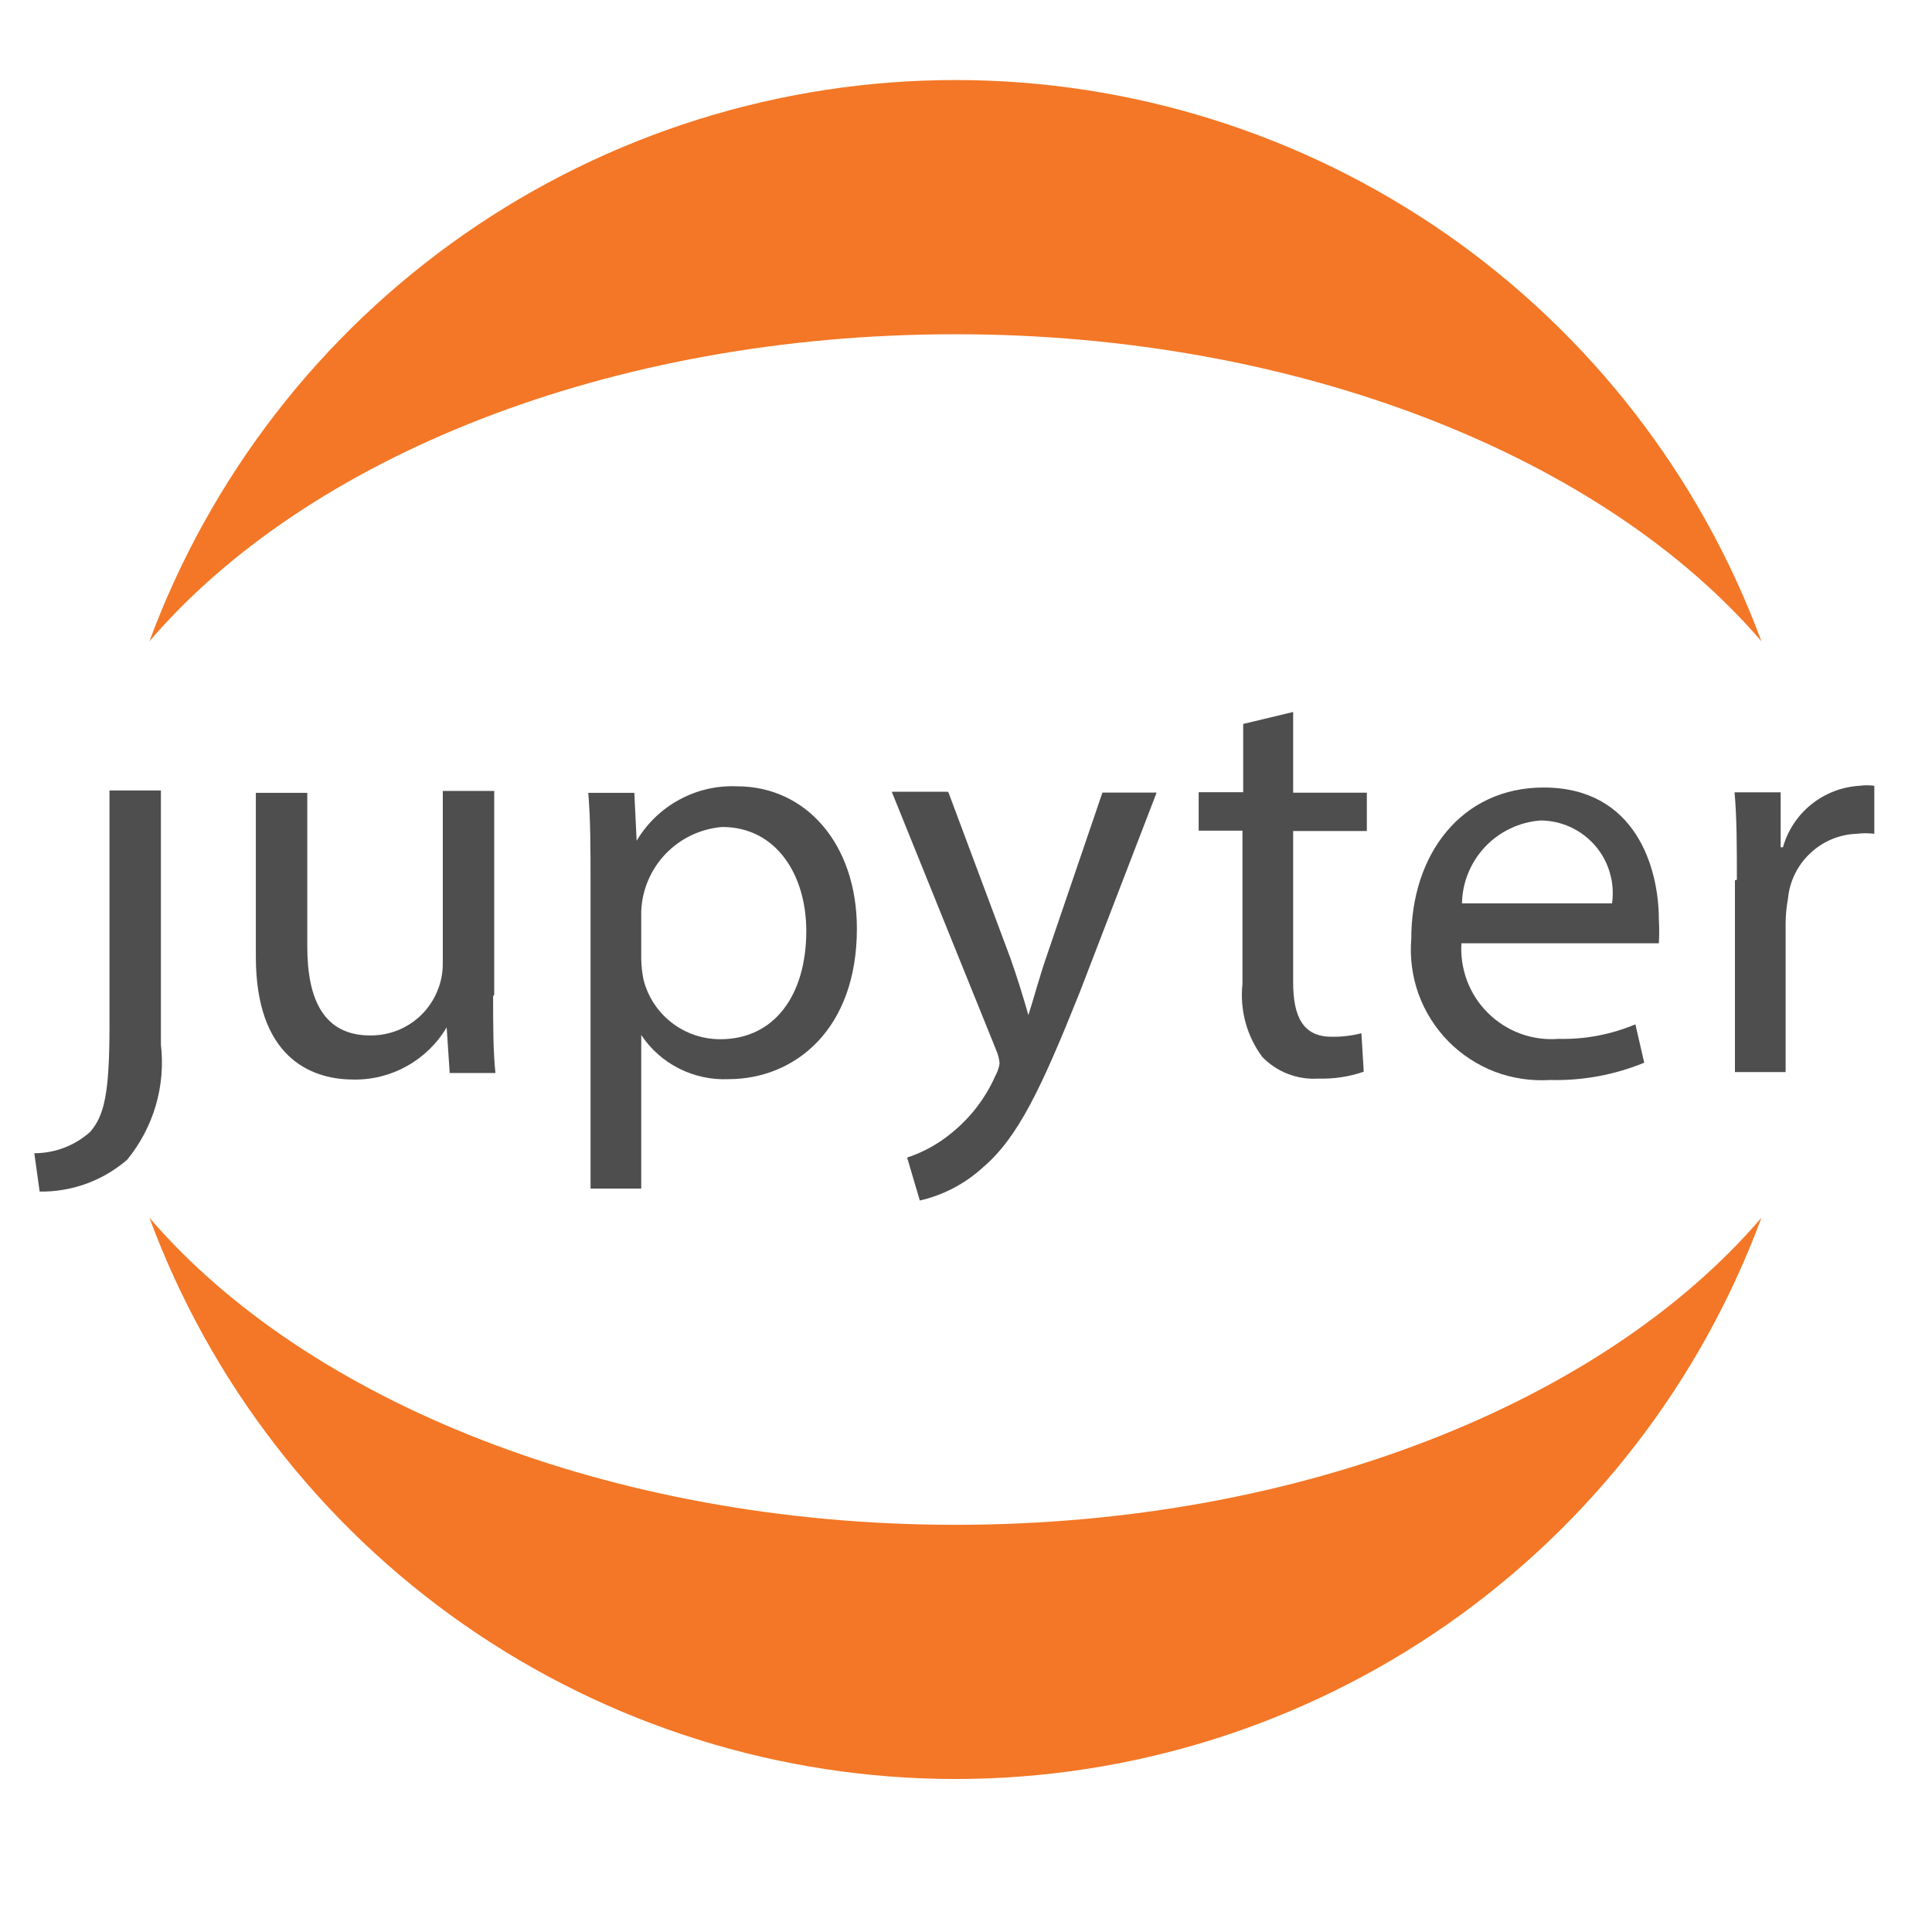
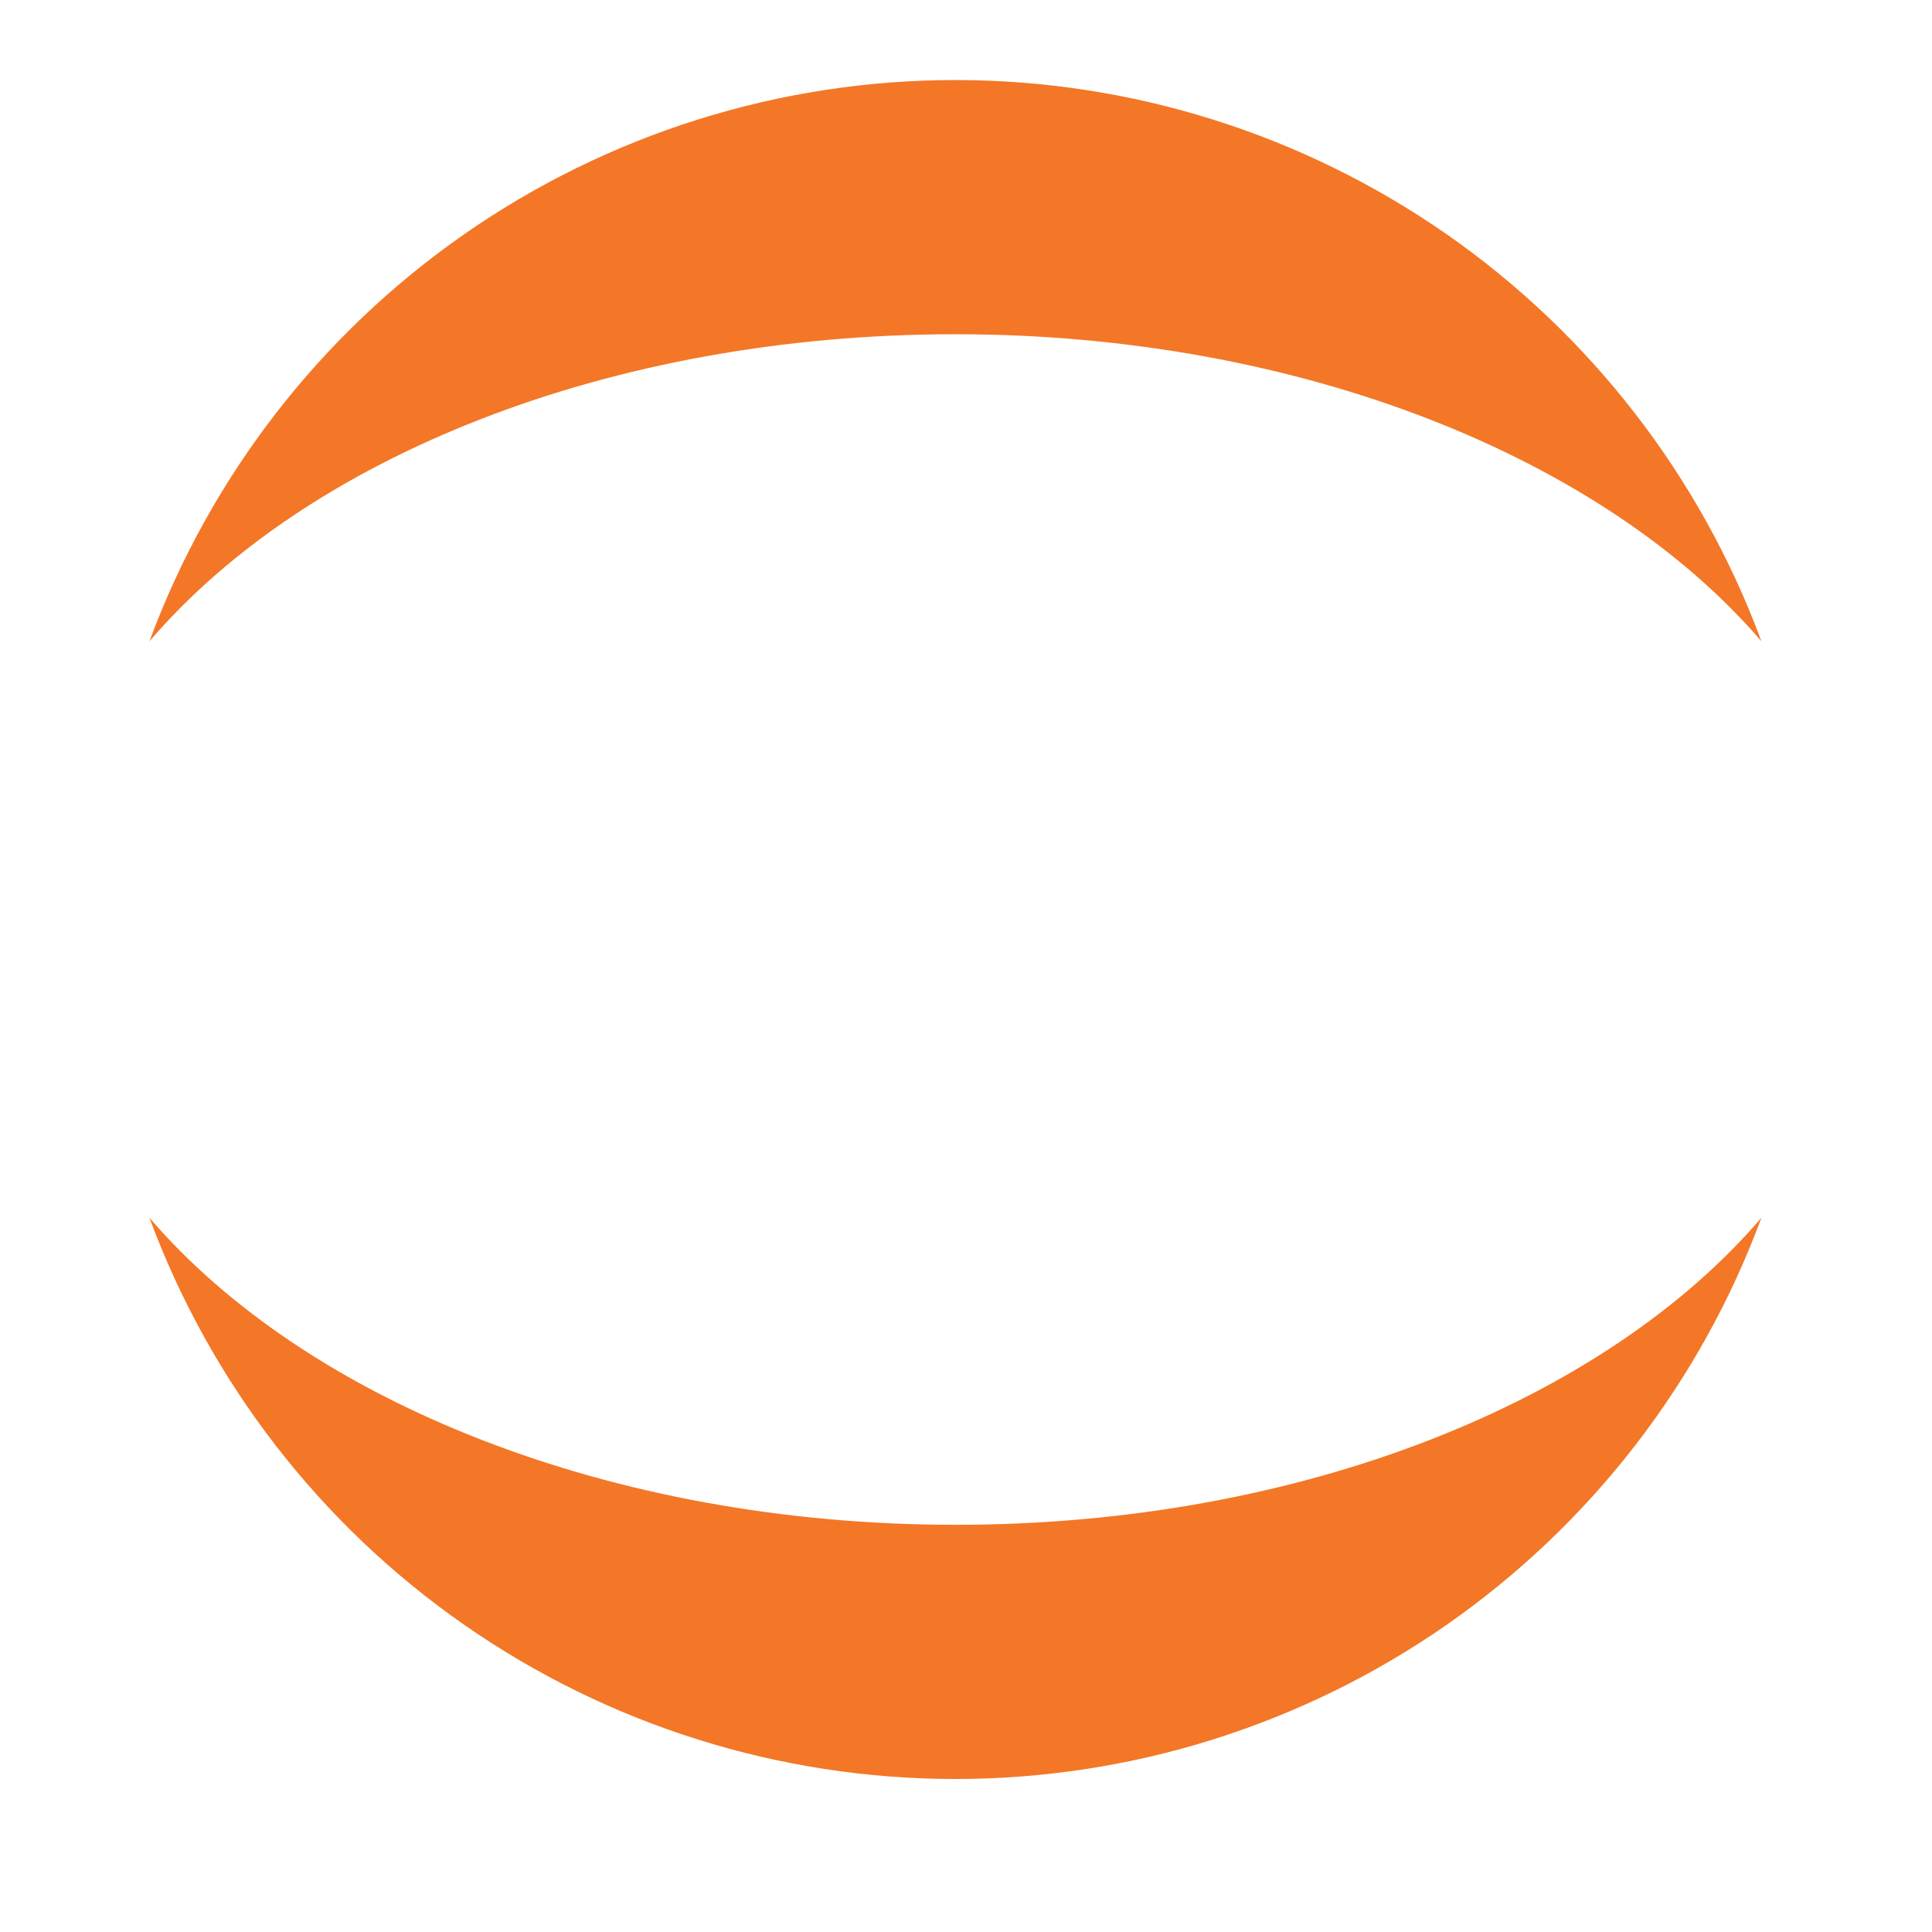
- <svg xmlns="http://www.w3.org/2000/svg" width="21" height="21" viewBox="0 0 21 21" fill="none">
-   <path d="M1.19 11.158C1.19 11.888 1.132 12.126 0.982 12.301C0.815 12.452 0.598 12.535 0.373 12.535L0.431 12.952C0.78 12.957 1.118 12.834 1.382 12.606C1.524 12.432 1.63 12.232 1.693 12.017C1.756 11.802 1.775 11.577 1.749 11.354V8.592H1.19V11.141V11.158Z" fill="#4E4E4E" />
-   <path d="M5.36 10.829C5.36 11.142 5.36 11.421 5.385 11.663H4.888L4.855 11.167C4.751 11.343 4.602 11.488 4.424 11.587C4.246 11.687 4.045 11.738 3.841 11.734C3.357 11.734 2.781 11.472 2.781 10.399V8.618H3.34V10.287C3.34 10.867 3.52 11.255 4.025 11.255C4.128 11.256 4.231 11.236 4.328 11.197C4.424 11.158 4.511 11.1 4.585 11.026C4.658 10.953 4.716 10.865 4.755 10.769C4.795 10.673 4.814 10.57 4.813 10.466V8.597H5.372V10.812L5.36 10.829Z" fill="#4E4E4E" />
-   <path d="M6.419 9.61C6.419 9.222 6.419 8.905 6.394 8.618H6.895L6.92 9.139C7.031 8.951 7.192 8.796 7.384 8.692C7.577 8.587 7.794 8.537 8.013 8.547C8.755 8.547 9.314 9.168 9.314 10.094C9.314 11.187 8.643 11.73 7.917 11.73C7.731 11.738 7.546 11.698 7.38 11.614C7.214 11.53 7.073 11.405 6.97 11.25V12.919H6.419V9.623V9.61ZM6.97 10.424C6.971 10.5 6.98 10.575 6.995 10.649C7.042 10.835 7.15 10.999 7.301 11.116C7.452 11.233 7.638 11.296 7.829 11.296C8.418 11.296 8.764 10.816 8.764 10.119C8.764 9.51 8.438 8.989 7.85 8.989C7.617 9.008 7.399 9.111 7.237 9.279C7.075 9.448 6.98 9.669 6.97 9.902V10.424Z" fill="#4E4E4E" />
-   <path d="M10.31 8.615L10.982 10.413C11.053 10.613 11.128 10.855 11.178 11.034C11.237 10.851 11.299 10.617 11.374 10.4L11.983 8.615H12.572L11.737 10.784C11.32 11.827 11.066 12.365 10.682 12.691C10.489 12.867 10.253 12.991 9.998 13.049L9.86 12.582C10.038 12.524 10.204 12.431 10.348 12.311C10.552 12.145 10.713 11.934 10.819 11.694C10.842 11.652 10.858 11.607 10.865 11.56C10.861 11.51 10.848 11.46 10.828 11.414L9.693 8.606H10.302L10.31 8.615Z" fill="#4E4E4E" />
-   <path d="M14.056 7.739V8.616H14.857V9.033H14.056V10.677C14.056 11.052 14.164 11.269 14.473 11.269C14.583 11.271 14.692 11.258 14.798 11.231L14.823 11.649C14.664 11.704 14.496 11.729 14.327 11.724C14.215 11.731 14.103 11.713 13.999 11.673C13.895 11.633 13.8 11.57 13.722 11.49C13.552 11.263 13.475 10.979 13.505 10.697V9.029H13.029V8.611H13.513V7.869L14.056 7.739Z" fill="#4E4E4E" />
-   <path d="M15.886 10.237C15.875 10.378 15.895 10.52 15.944 10.654C15.993 10.787 16.07 10.908 16.171 11.008C16.271 11.108 16.392 11.186 16.525 11.235C16.658 11.284 16.8 11.303 16.942 11.292C17.228 11.299 17.512 11.245 17.776 11.134L17.872 11.551C17.549 11.684 17.2 11.748 16.85 11.739C16.646 11.752 16.441 11.722 16.25 11.65C16.059 11.577 15.886 11.464 15.742 11.318C15.599 11.172 15.489 10.997 15.419 10.805C15.35 10.612 15.323 10.407 15.34 10.203C15.34 9.285 15.886 8.56 16.779 8.56C17.781 8.56 18.031 9.436 18.031 9.995C18.036 10.081 18.036 10.167 18.031 10.253H15.874L15.886 10.237ZM17.522 9.819C17.538 9.708 17.53 9.594 17.498 9.486C17.467 9.378 17.413 9.278 17.339 9.192C17.265 9.107 17.174 9.038 17.072 8.991C16.97 8.944 16.859 8.919 16.746 8.918C16.517 8.935 16.302 9.037 16.144 9.203C15.986 9.37 15.895 9.59 15.891 9.819H17.522Z" fill="#4E4E4E" />
-   <path d="M18.879 9.563C18.879 9.205 18.879 8.896 18.854 8.612H19.355V9.209H19.38C19.432 9.025 19.541 8.861 19.69 8.742C19.84 8.622 20.023 8.552 20.214 8.541C20.267 8.534 20.32 8.534 20.373 8.541V9.063C20.309 9.055 20.244 9.055 20.181 9.063C19.991 9.07 19.811 9.146 19.674 9.277C19.536 9.407 19.451 9.583 19.434 9.772C19.418 9.857 19.41 9.944 19.409 10.031V11.653H18.858V9.568L18.879 9.563Z" fill="#4E4E4E" />
-   <path d="M10.385 16.574C6.63 16.574 3.33 15.226 1.624 13.236C2.286 15.026 3.48 16.571 5.047 17.662C6.613 18.752 8.476 19.337 10.385 19.337C12.293 19.337 14.156 18.752 15.723 17.662C17.289 16.571 18.484 15.026 19.146 13.236C17.444 15.226 14.156 16.574 10.385 16.574Z" fill="#F37726" />
-   <path d="M10.385 3.633C14.139 3.633 17.439 4.981 19.146 6.971C18.484 5.181 17.289 3.636 15.723 2.545C14.156 1.455 12.293 0.87 10.385 0.87C8.476 0.87 6.613 1.455 5.047 2.545C3.48 3.636 2.286 5.181 1.624 6.971C3.33 4.977 6.613 3.633 10.385 3.633Z" fill="#F37726" />
+ <svg xmlns="http://www.w3.org/2000/svg" width="21" height="21" viewBox="0 0 21 21" fill="none" version="1.1" id="svg851">
+   <defs id="defs855" />
+   <path d="M10.385 16.574C6.63 16.574 3.33 15.226 1.624 13.236C2.286 15.026 3.48 16.571 5.047 17.662C6.613 18.752 8.476 19.337 10.385 19.337C12.293 19.337 14.156 18.752 15.723 17.662C17.289 16.571 18.484 15.026 19.146 13.236C17.444 15.226 14.156 16.574 10.385 16.574Z" fill="#F37726" id="path847" />
+   <path d="M10.385 3.633C14.139 3.633 17.439 4.981 19.146 6.971C18.484 5.181 17.289 3.636 15.723 2.545C14.156 1.455 12.293 0.87 10.385 0.87C8.476 0.87 6.613 1.455 5.047 2.545C3.48 3.636 2.286 5.181 1.624 6.971C3.33 4.977 6.613 3.633 10.385 3.633Z" fill="#F37726" id="path849" />
</svg>
